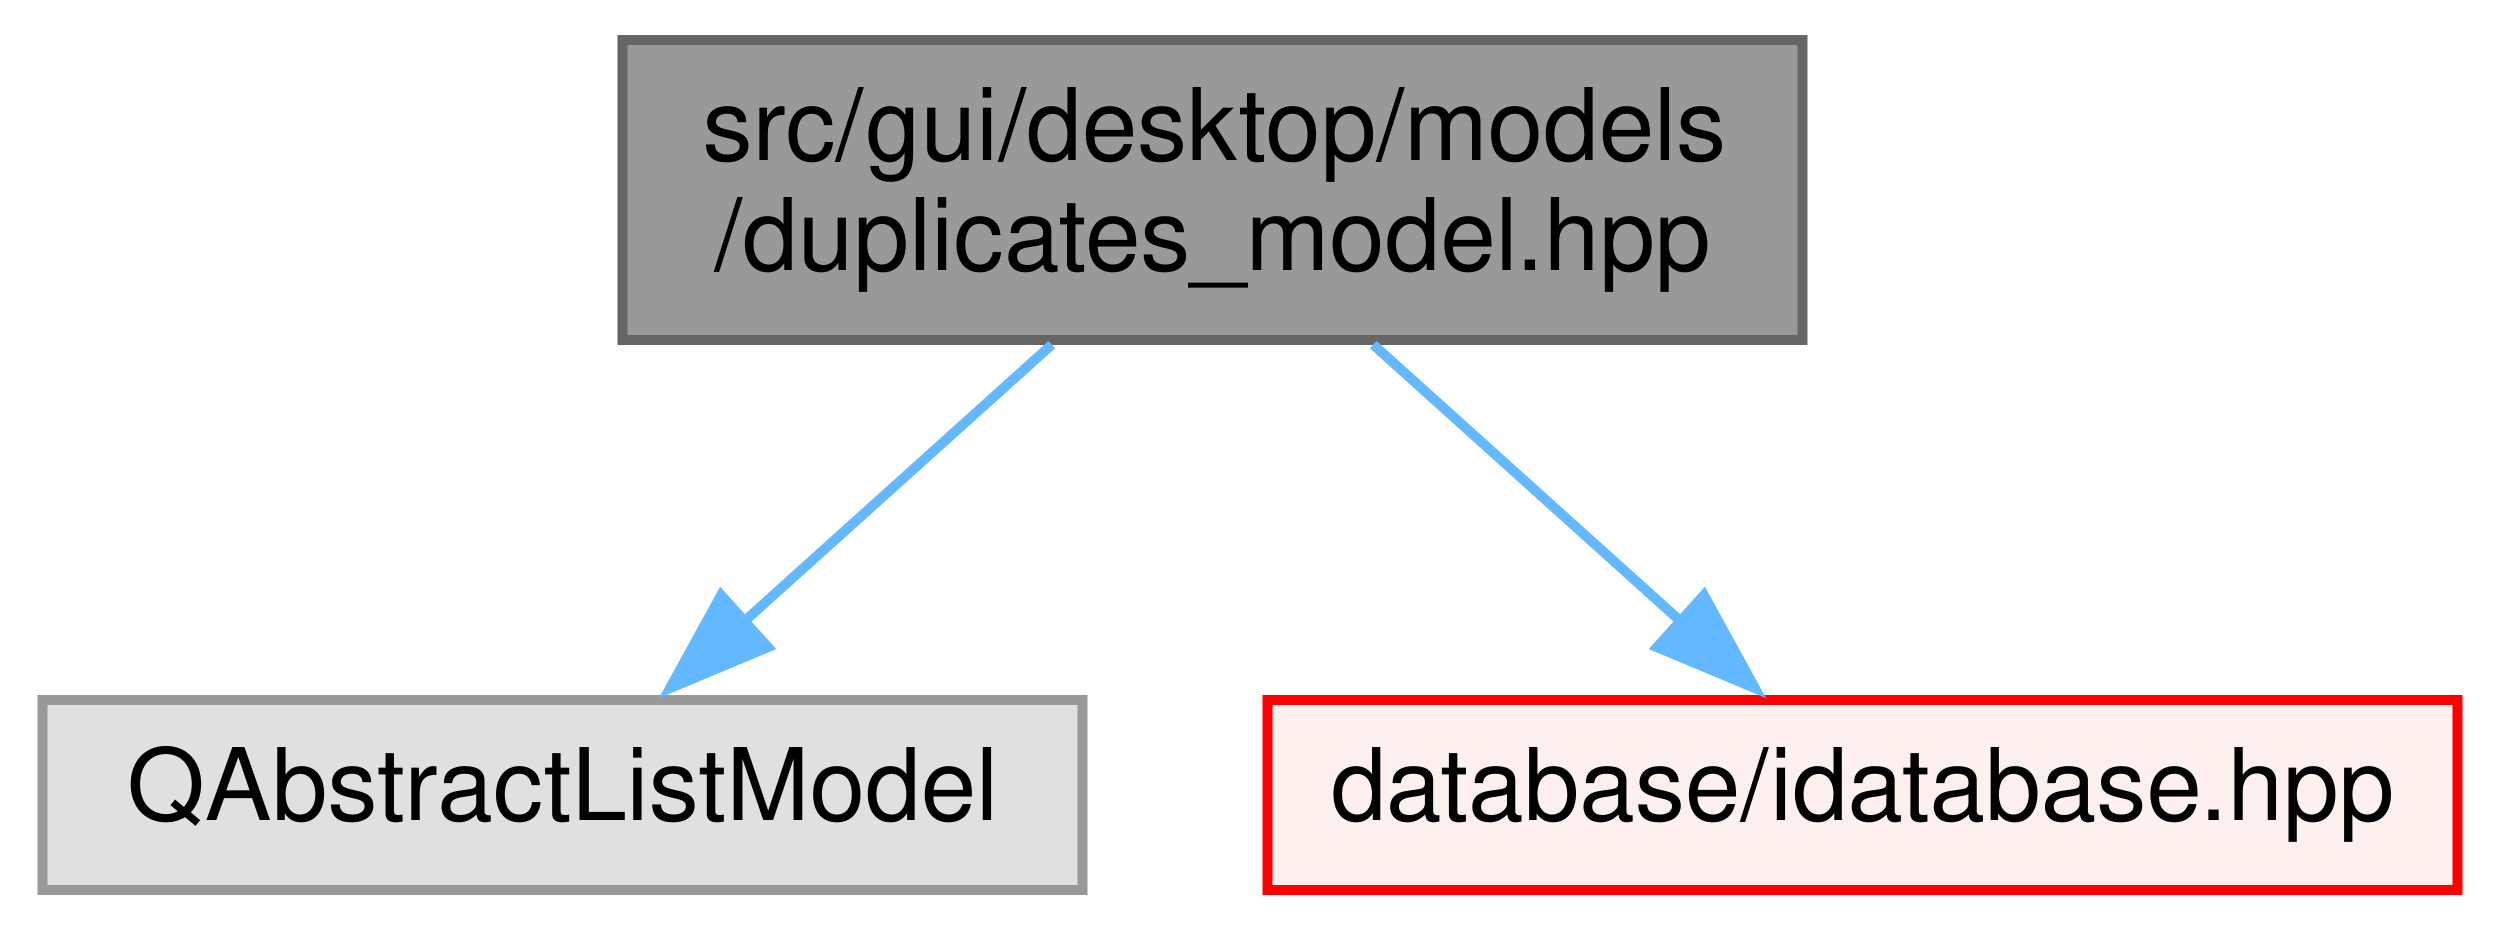
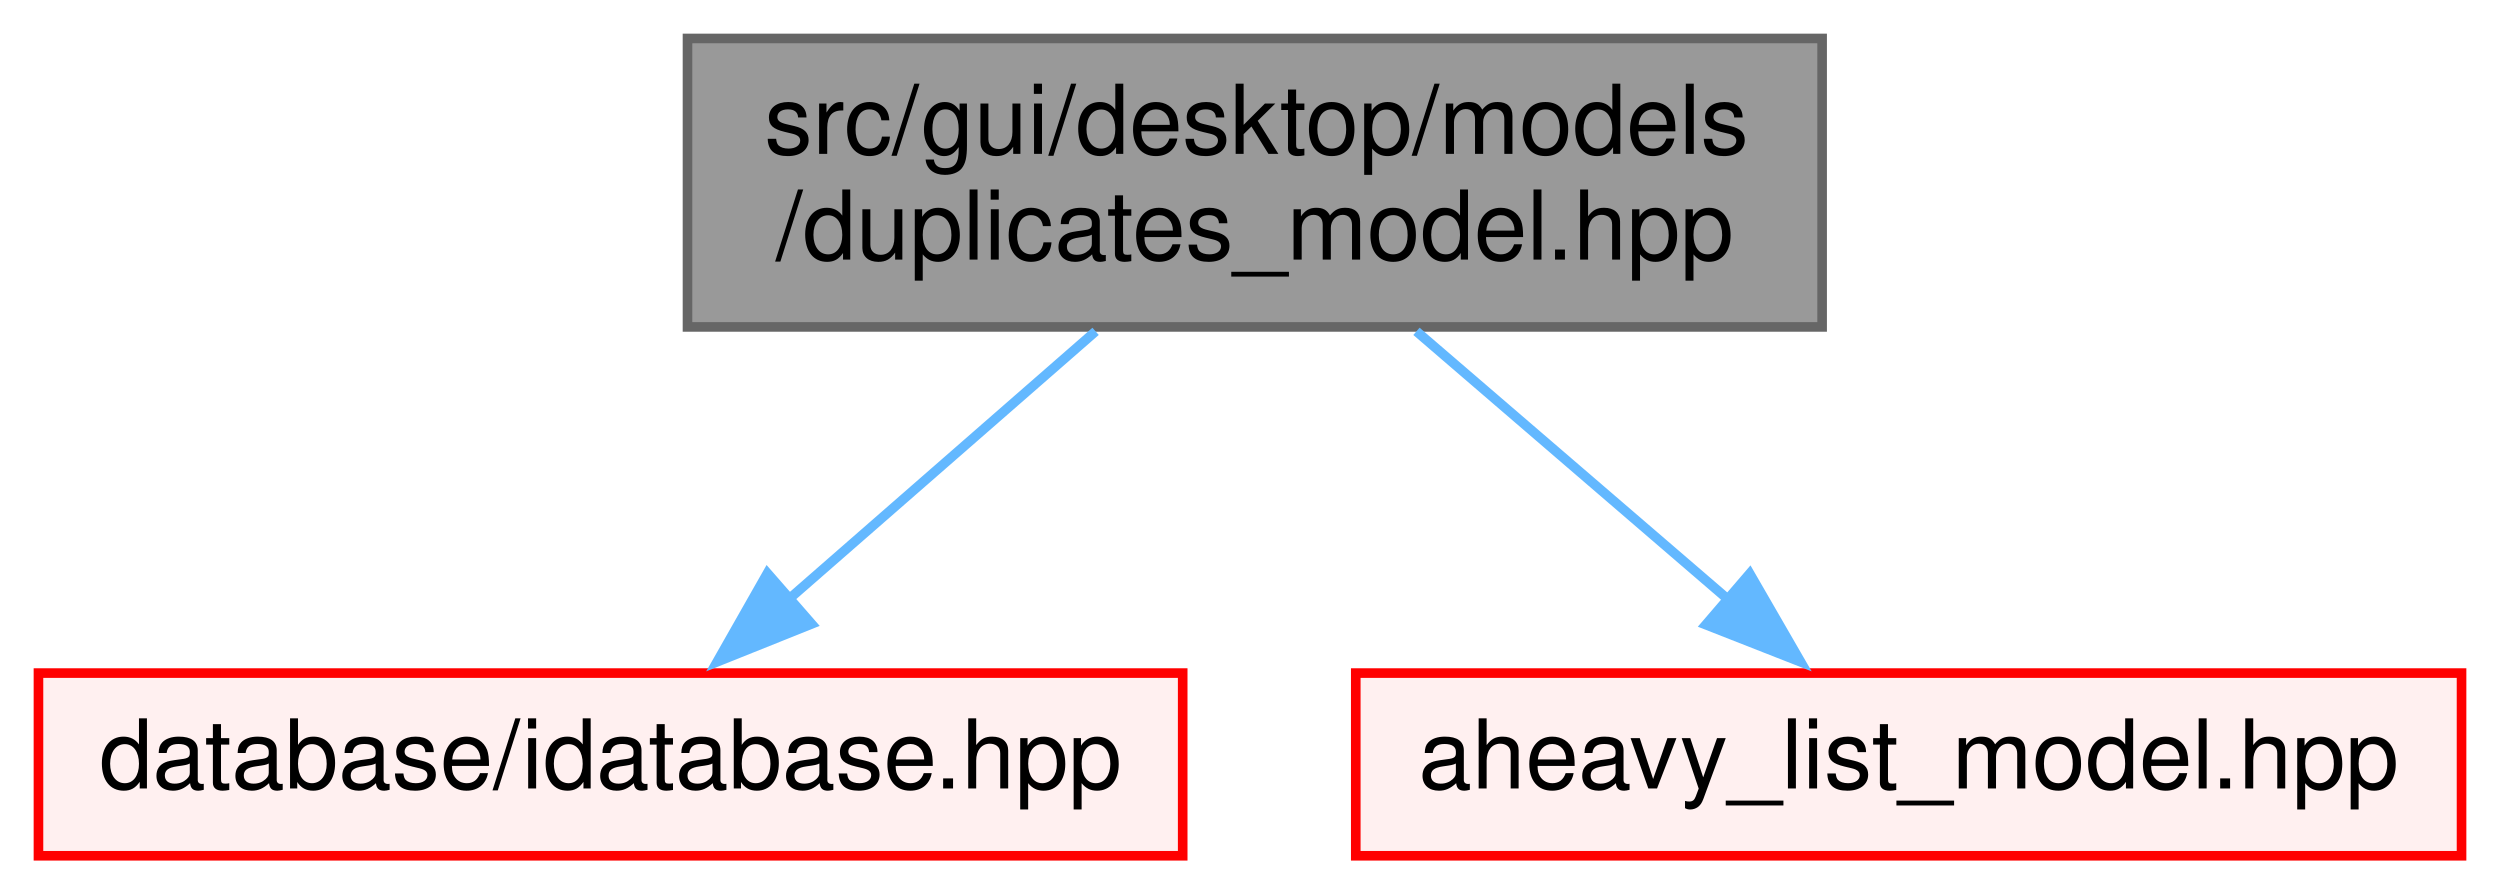
- <svg xmlns="http://www.w3.org/2000/svg" xmlns:xlink="http://www.w3.org/1999/xlink" width="250pt" height="93pt" viewBox="0.00 0.00 249.50 93.00">
+ <svg xmlns="http://www.w3.org/2000/svg" xmlns:xlink="http://www.w3.org/1999/xlink" width="260pt" height="93pt" viewBox="0.00 0.00 260.00 93.00">
  <g id="graph0" class="graph" transform="scale(1 1) rotate(0) translate(4 89)">
    <g id="node1" class="node">
      <g id="a_node1">
        <a xlink:title=" ">
-           <polygon fill="#999999" stroke="#666666" points="176,-85 58,-85 58,-55 176,-55 176,-85" />
-           <text text-anchor="start" x="66" y="-73" font-family="Helvetica,sans-Serif" font-size="10.00">src/gui/desktop/models</text>
-           <text text-anchor="middle" x="117" y="-62" font-family="Helvetica,sans-Serif" font-size="10.00">/duplicates_model.hpp</text>
+           <polygon fill="#999999" stroke="#666666" points="185.5,-85 67.5,-85 67.5,-55 185.5,-55 185.5,-85" />
+           <text text-anchor="start" x="75.5" y="-73" font-family="Helvetica,sans-Serif" font-size="10.00">src/gui/desktop/models</text>
+           <text text-anchor="middle" x="126.5" y="-62" font-family="Helvetica,sans-Serif" font-size="10.00">/duplicates_model.hpp</text>
        </a>
      </g>
    </g>
    <g id="node2" class="node">
      <g id="a_node2">
-         <a xlink:title=" ">
-           <polygon fill="#e0e0e0" stroke="#999999" points="104,-19 0,-19 0,0 104,0 104,-19" />
-           <text text-anchor="middle" x="52" y="-7" font-family="Helvetica,sans-Serif" font-size="10.00">QAbstractListModel</text>
+         <a xlink:href="../../d7/d2b/idatabase_8hpp.html" target="_top" xlink:title=" ">
+           <polygon fill="#fff0f0" stroke="red" points="119,-19 0,-19 0,0 119,0 119,-19" />
+           <text text-anchor="middle" x="59.5" y="-7" font-family="Helvetica,sans-Serif" font-size="10.00">database/idatabase.hpp</text>
        </a>
      </g>
    </g>
    <g id="edge1" class="edge">
-       <path fill="none" stroke="#63b8ff" d="M100.93,-54.54C91.59,-46.13 79.78,-35.51 70.11,-26.8" />
-       <polygon fill="#63b8ff" stroke="#63b8ff" points="72.54,-24.28 62.76,-20.19 67.86,-29.48 72.54,-24.28" />
+       <path fill="none" stroke="#63b8ff" d="M109.94,-54.54C100.21,-46.04 87.89,-35.29 77.86,-26.53" />
+       <polygon fill="#63b8ff" stroke="#63b8ff" points="80.41,-24.11 70.58,-20.17 75.81,-29.38 80.41,-24.11" />
    </g>
    <g id="node3" class="node">
      <g id="a_node3">
-         <a xlink:href="../../d7/d2b/idatabase_8hpp.html" target="_top" xlink:title=" ">
-           <polygon fill="#fff0f0" stroke="red" points="241.5,-19 122.5,-19 122.5,0 241.5,0 241.5,-19" />
-           <text text-anchor="middle" x="182" y="-7" font-family="Helvetica,sans-Serif" font-size="10.00">database/idatabase.hpp</text>
+         <a xlink:href="../../d2/d72/aheavy__list__model_8hpp.html" target="_top" xlink:title=" ">
+           <polygon fill="#fff0f0" stroke="red" points="252,-19 137,-19 137,0 252,0 252,-19" />
+           <text text-anchor="middle" x="194.5" y="-7" font-family="Helvetica,sans-Serif" font-size="10.00">aheavy_list_model.hpp</text>
        </a>
      </g>
    </g>
    <g id="edge2" class="edge">
-       <path fill="none" stroke="#63b8ff" d="M133.07,-54.54C142.41,-46.13 154.22,-35.51 163.89,-26.8" />
-       <polygon fill="#63b8ff" stroke="#63b8ff" points="166.14,-29.48 171.24,-20.19 161.46,-24.28 166.14,-29.48" />
+       <path fill="none" stroke="#63b8ff" d="M143.31,-54.54C153.19,-46.04 165.69,-35.29 175.87,-26.53" />
+       <polygon fill="#63b8ff" stroke="#63b8ff" points="177.97,-29.34 183.27,-20.16 173.41,-24.03 177.97,-29.34" />
    </g>
  </g>
</svg>
